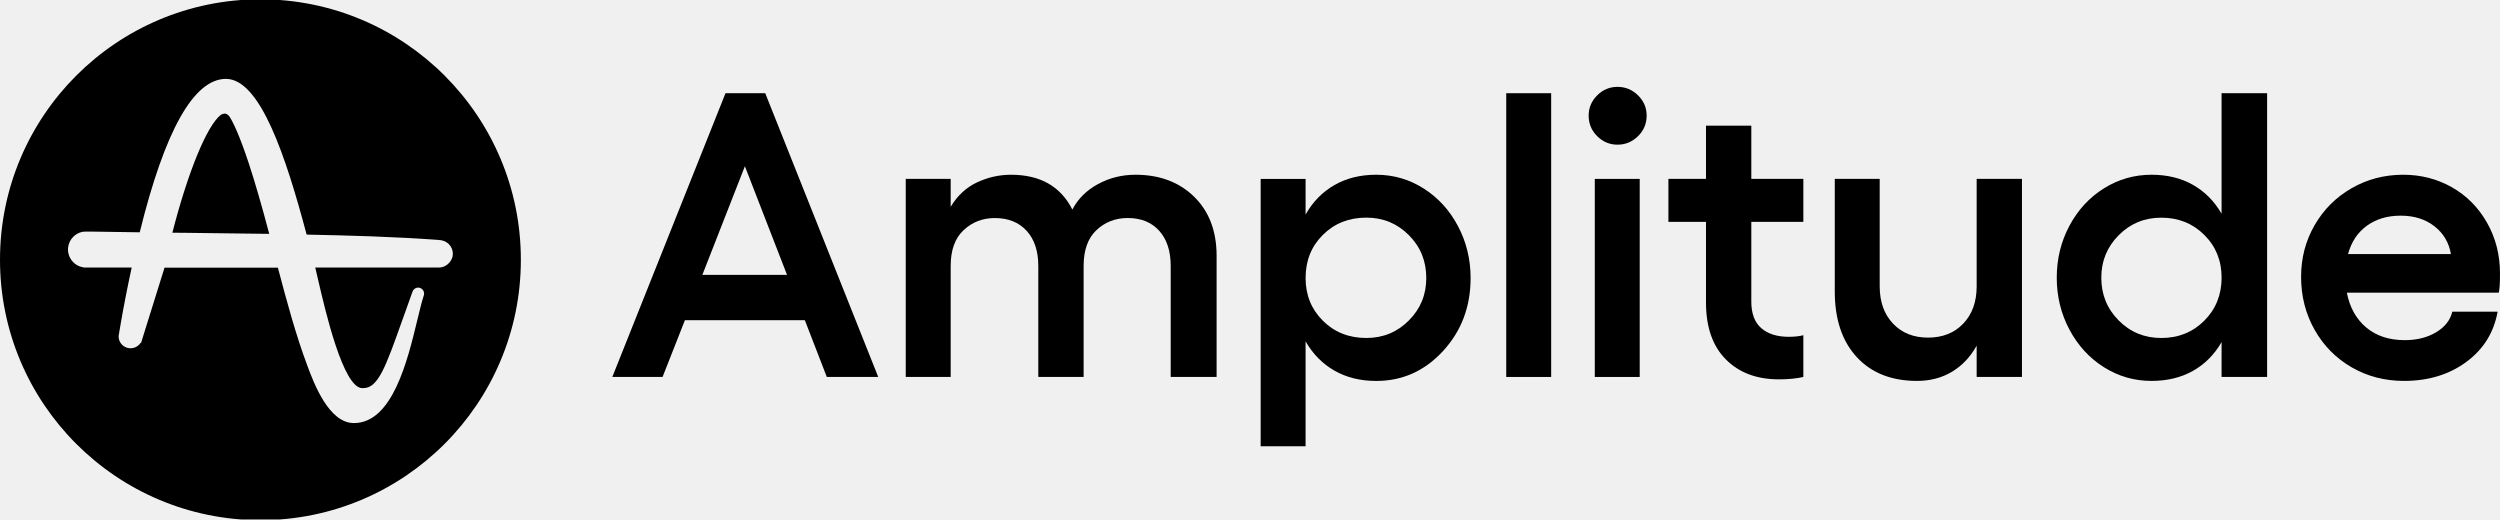
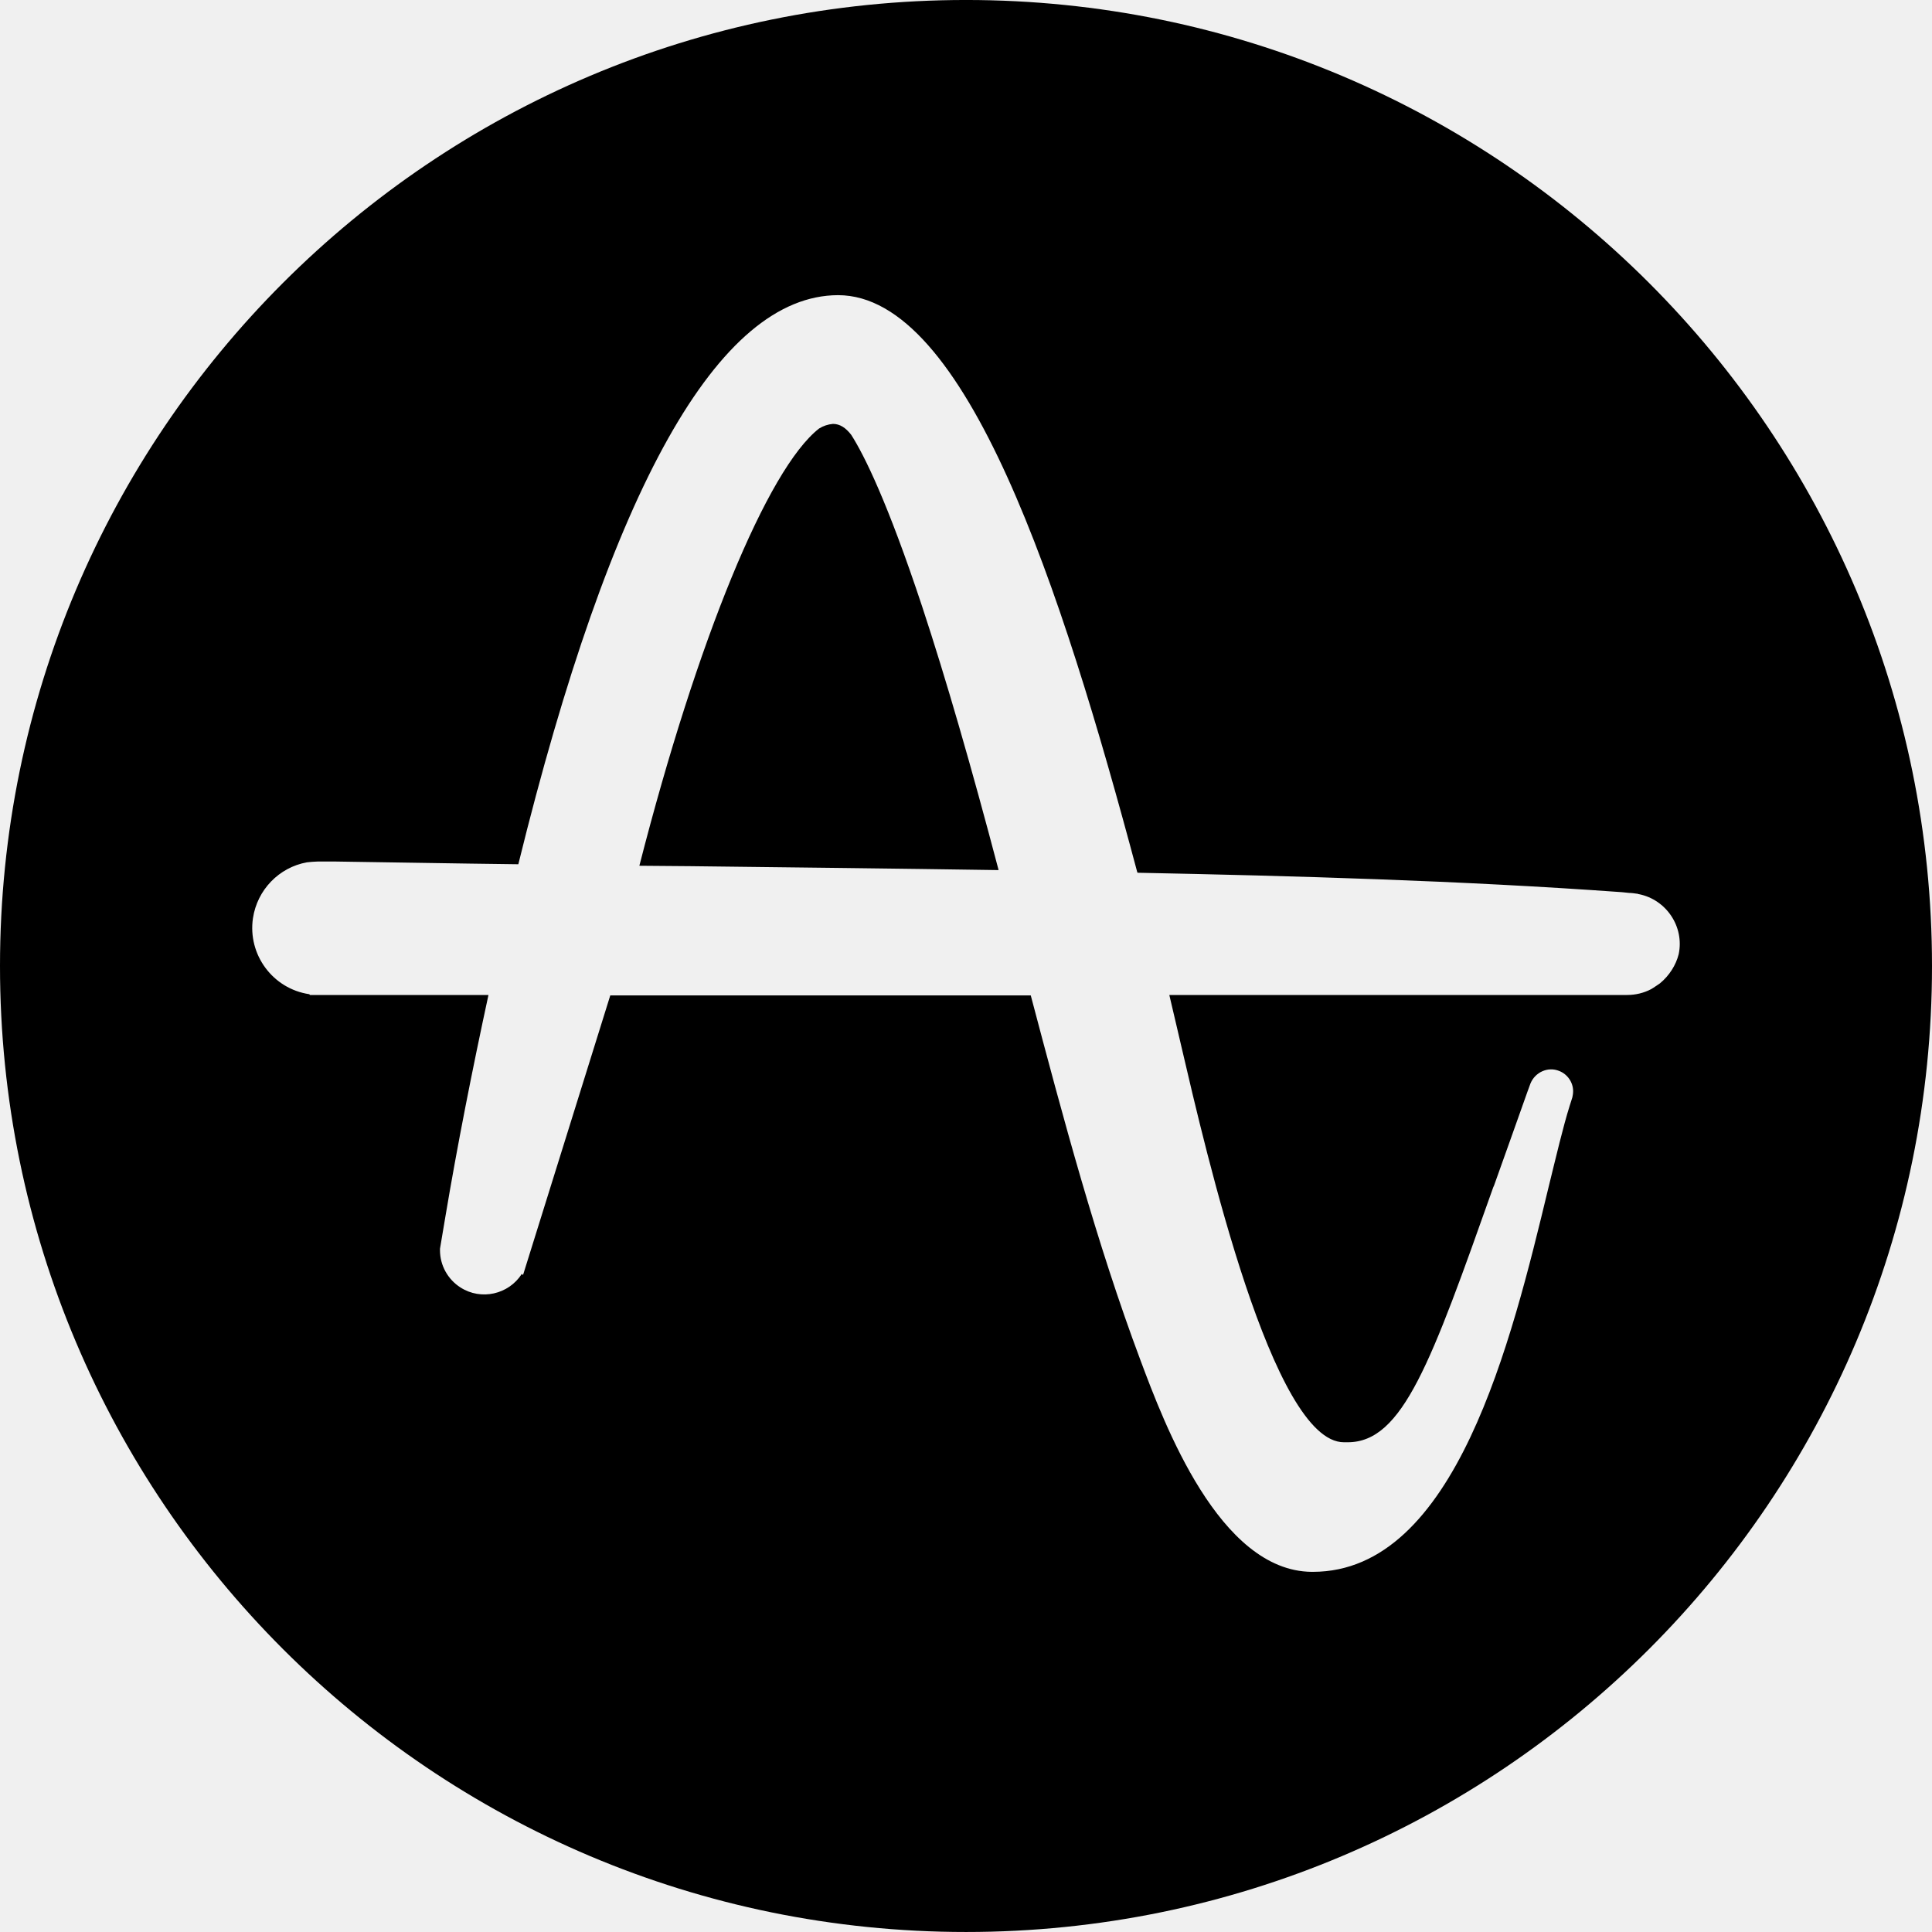
- <svg xmlns="http://www.w3.org/2000/svg" width="154" height="32" viewBox="0 0 154 32" fill="none">
-   <g clip-path="url(#clip0_1452_1919)">
-     <path d="M44.691 5.742L37.718 23.221H40.814L42.191 19.723H49.578L50.931 23.221H54.099L47.139 5.742H44.691ZM43.265 16.931L45.885 10.24L48.481 16.931H43.265Z" fill="currentColor" />
-     <path d="M69.946 10.764C69.108 10.764 68.337 10.957 67.63 11.343C66.923 11.729 66.399 12.252 66.057 12.909C65.334 11.479 64.074 10.764 62.278 10.764C61.555 10.764 60.858 10.92 60.188 11.233C59.518 11.547 58.976 12.049 58.562 12.738V11.02H55.794V23.221H58.562V16.382C58.562 15.407 58.827 14.672 59.359 14.176C59.891 13.68 60.531 13.432 61.278 13.432C62.107 13.432 62.761 13.693 63.241 14.218C63.72 14.742 63.959 15.462 63.959 16.38V23.219H66.751V16.38C66.751 15.406 67.015 14.671 67.542 14.175C68.071 13.678 68.713 13.43 69.469 13.43C70.289 13.43 70.935 13.692 71.407 14.216C71.878 14.74 72.115 15.461 72.115 16.379V23.218H74.943V15.758C74.943 14.238 74.482 13.025 73.56 12.119C72.637 11.217 71.433 10.764 69.946 10.764Z" fill="currentColor" />
-     <path d="M87.707 11.617C86.817 11.048 85.84 10.764 84.775 10.764C83.8 10.764 82.942 10.975 82.204 11.398C81.464 11.822 80.87 12.426 80.424 13.215V11.021H77.657V27.488H80.424V21.028C80.871 21.808 81.464 22.41 82.204 22.832C82.943 23.255 83.8 23.466 84.775 23.466C86.392 23.466 87.765 22.849 88.895 21.619C90.024 20.388 90.589 18.891 90.589 17.128C90.589 15.973 90.33 14.91 89.815 13.934C89.299 12.958 88.597 12.185 87.707 11.617ZM86.786 19.74C86.072 20.459 85.198 20.819 84.166 20.819C83.093 20.819 82.201 20.465 81.49 19.758C80.779 19.051 80.424 18.173 80.424 17.125C80.424 16.059 80.779 15.174 81.49 14.467C82.202 13.76 83.093 13.406 84.166 13.406C85.198 13.406 86.072 13.766 86.786 14.485C87.502 15.204 87.859 16.083 87.859 17.125C87.86 18.151 87.502 19.021 86.786 19.74Z" fill="currentColor" />
-     <path d="M95.552 5.742H92.784V23.221H95.552V5.742Z" fill="currentColor" />
-     <path d="M101.006 11.02H98.239V23.221H101.006V11.02Z" fill="currentColor" />
-     <path d="M99.641 5.351C99.154 5.351 98.735 5.526 98.386 5.875C98.037 6.224 97.861 6.639 97.861 7.119C97.861 7.615 98.035 8.037 98.386 8.387C98.735 8.736 99.154 8.912 99.641 8.912C100.128 8.912 100.55 8.736 100.904 8.387C101.257 8.038 101.434 7.615 101.434 7.119C101.434 6.639 101.257 6.224 100.904 5.875C100.549 5.526 100.128 5.351 99.641 5.351Z" fill="currentColor" />
-     <path d="M107.881 7.741H105.089V11.02H102.774V13.665H105.089V18.626C105.089 20.146 105.495 21.316 106.309 22.136C107.122 22.958 108.215 23.368 109.587 23.368C110.156 23.368 110.657 23.319 111.086 23.221V20.649C110.835 20.715 110.534 20.747 110.185 20.747C109.469 20.747 108.907 20.571 108.497 20.217C108.087 19.864 107.881 19.317 107.881 18.577V13.665H111.086V11.02H107.881V7.741Z" fill="currentColor" />
-     <path d="M121.763 17.627C121.763 18.585 121.49 19.353 120.94 19.93C120.392 20.507 119.667 20.797 118.764 20.797C117.87 20.797 117.151 20.508 116.606 19.93C116.061 19.354 115.789 18.586 115.789 17.627V11.02H113.022V17.955C113.022 19.669 113.473 21.016 114.375 21.995C115.277 22.974 116.515 23.464 118.093 23.464C118.898 23.464 119.612 23.277 120.238 22.903C120.863 22.53 121.371 21.994 121.762 21.294V23.221H124.553V11.02H121.762V17.627H121.763Z" fill="currentColor" />
-     <path d="M136.849 13.164C136.402 12.392 135.814 11.799 135.082 11.385C134.351 10.97 133.501 10.764 132.534 10.764C131.469 10.764 130.49 11.045 129.598 11.605C128.703 12.165 127.996 12.933 127.476 13.909C126.956 14.884 126.696 15.948 126.696 17.102C126.696 18.256 126.956 19.323 127.476 20.302C127.996 21.281 128.703 22.053 129.598 22.618C130.492 23.182 131.471 23.464 132.534 23.464C133.501 23.464 134.351 23.259 135.082 22.848C135.813 22.438 136.402 21.847 136.849 21.074V23.219H139.654V5.742H136.849V13.164ZM135.784 19.754C135.073 20.465 134.189 20.82 133.133 20.82C132.1 20.82 131.227 20.461 130.513 19.742C129.797 19.023 129.44 18.144 129.44 17.102C129.44 16.079 129.798 15.207 130.513 14.488C131.227 13.769 132.1 13.409 133.133 13.409C134.189 13.409 135.073 13.763 135.784 14.47C136.496 15.177 136.851 16.055 136.851 17.104C136.849 18.158 136.494 19.042 135.784 19.754Z" fill="currentColor" />
-     <path d="M154 16.859C154 15.697 153.731 14.647 153.195 13.708C152.659 12.769 151.937 12.044 151.031 11.532C150.125 11.02 149.126 10.764 148.038 10.764C146.883 10.764 145.826 11.04 144.862 11.593C143.899 12.145 143.139 12.903 142.582 13.866C142.025 14.828 141.747 15.892 141.747 17.053C141.747 18.247 142.025 19.336 142.582 20.32C143.139 21.303 143.901 22.073 144.868 22.63C145.835 23.187 146.907 23.464 148.087 23.464C149.59 23.464 150.869 23.074 151.926 22.294C152.983 21.514 153.624 20.482 153.853 19.198H151.062C150.94 19.718 150.609 20.142 150.068 20.465C149.527 20.791 148.884 20.953 148.136 20.953C147.169 20.953 146.377 20.692 145.759 20.173C145.141 19.653 144.743 18.938 144.565 18.028H153.926C153.976 17.809 154 17.419 154 16.859ZM144.639 15.651C144.842 14.902 145.227 14.322 145.798 13.907C146.367 13.493 147.06 13.285 147.882 13.285C148.711 13.285 149.403 13.503 149.96 13.937C150.517 14.372 150.855 14.943 150.977 15.649H144.639V15.651Z" fill="currentColor" />
-     <path d="M16.043 -0.043C24.903 -0.043 32.085 7.14 32.085 16C32.085 24.86 24.903 32.042 16.043 32.042C7.183 32.042 0 24.86 0 16C0 7.14 7.183 -0.043 16.043 -0.043ZM13.917 4.859C11.933 4.865 10.148 8.048 8.608 14.31C7.513 14.297 6.52 14.278 5.586 14.265H5.271C5.213 14.267 5.155 14.271 5.097 14.278C4.633 14.361 4.272 14.735 4.201 15.205C4.111 15.811 4.53 16.378 5.136 16.468L5.148 16.481H8.112C7.842 17.73 7.596 18.974 7.396 20.166L7.307 20.695V20.72C7.307 20.971 7.436 21.204 7.648 21.339C7.99 21.558 8.447 21.455 8.666 21.113L8.686 21.132L10.135 16.488H17.118C17.653 18.511 18.207 20.591 18.941 22.55C19.334 23.6 20.249 26.047 21.782 26.061H21.802C24.173 26.061 25.101 22.228 25.713 19.69C25.848 19.142 25.958 18.671 26.067 18.323L26.112 18.182C26.119 18.15 26.125 18.117 26.125 18.078C26.125 17.93 26.029 17.795 25.894 17.743C25.707 17.666 25.494 17.763 25.417 17.95L25.365 18.092C25.165 18.653 24.979 19.181 24.811 19.645L24.798 19.676C23.767 22.582 23.297 23.909 22.382 23.909H22.318C21.139 23.909 20.037 19.129 19.618 17.331C19.547 17.022 19.477 16.732 19.419 16.481H27.021C27.163 16.481 27.299 16.448 27.421 16.384L27.452 16.364L27.511 16.326C27.53 16.314 27.549 16.3 27.568 16.287C27.723 16.159 27.833 15.984 27.878 15.804C27.974 15.347 27.672 14.896 27.215 14.806H27.208L27.195 14.799H27.183C27.138 14.793 27.099 14.786 27.054 14.786L26.938 14.774C24.251 14.58 21.481 14.503 18.891 14.451L18.884 14.432C17.621 9.697 16.043 4.859 13.917 4.859ZM13.833 6.997C13.949 6.997 14.046 7.062 14.136 7.178C14.354 7.519 14.741 8.299 15.315 10.031C15.708 11.223 16.133 12.693 16.584 14.406C14.877 14.381 13.144 14.361 11.469 14.342L10.618 14.335C11.578 10.586 12.745 7.744 13.602 7.074C13.672 7.03 13.75 7.004 13.833 6.997Z" fill="currentColor" />
+ <svg xmlns="http://www.w3.org/2000/svg" width="100%" height="100%" viewBox="0 0 32 32" version="1.1" xml:space="preserve" style="fill-rule:evenodd;clip-rule:evenodd;stroke-linejoin:round;stroke-miterlimit:2;">
+   <rect id="Tavola-da-disegno1" x="0" y="0" width="32" height="32" style="fill:none;" />
+   <g id="Tavola-da-disegno11">
+     <g transform="matrix(0.997351,0,0,0.997351,0,0.042649)">
+       <path d="M16.043,-0.043C24.903,-0.043 32.085,7.14 32.085,16C32.085,24.86 24.903,32.042 16.043,32.042C7.183,32.042 0,24.86 0,16C0,7.14 7.183,-0.043 16.043,-0.043ZM13.917,4.859C11.933,4.865 10.148,8.048 8.608,14.31C7.513,14.297 6.52,14.278 5.586,14.265L5.271,14.265C5.213,14.267 5.155,14.271 5.097,14.278C4.633,14.362 4.272,14.735 4.201,15.205C4.111,15.811 4.53,16.378 5.136,16.468L5.148,16.481L8.112,16.481C7.842,17.73 7.596,18.974 7.396,20.166L7.307,20.695L7.307,20.72C7.307,20.971 7.436,21.204 7.648,21.339C7.99,21.558 8.447,21.455 8.666,21.113L8.686,21.132L10.135,16.488L17.118,16.488C17.653,18.511 18.207,20.592 18.941,22.55C19.334,23.6 20.249,26.047 21.782,26.061L21.802,26.061C24.173,26.061 25.101,22.228 25.713,19.69C25.848,19.142 25.958,18.671 26.067,18.324L26.112,18.182C26.119,18.15 26.125,18.117 26.125,18.078C26.125,17.93 26.029,17.795 25.894,17.743C25.707,17.666 25.494,17.763 25.417,17.95L25.365,18.092C25.165,18.653 24.979,19.181 24.812,19.645L24.798,19.676C23.767,22.582 23.297,23.909 22.382,23.909L22.318,23.909C21.139,23.909 20.037,19.129 19.618,17.331C19.547,17.022 19.477,16.732 19.419,16.481L27.022,16.481C27.163,16.481 27.299,16.448 27.421,16.384L27.452,16.365L27.511,16.326C27.53,16.314 27.549,16.3 27.568,16.287C27.723,16.159 27.833,15.984 27.878,15.804C27.975,15.347 27.672,14.896 27.215,14.806L27.208,14.806L27.195,14.799L27.183,14.799C27.138,14.793 27.099,14.786 27.054,14.786L26.938,14.774C24.251,14.58 21.481,14.503 18.891,14.451L18.884,14.432C17.621,9.697 16.043,4.859 13.917,4.859ZM13.833,6.997C13.949,6.997 14.046,7.062 14.136,7.178C14.354,7.519 14.741,8.299 15.315,10.032C15.708,11.223 16.133,12.693 16.584,14.407C14.877,14.381 13.144,14.362 11.469,14.342L10.618,14.335C11.578,10.586 12.745,7.744 13.602,7.074C13.673,7.03 13.75,7.004 13.833,6.997Z" style="fill-rule:nonzero;" />
+     </g>
  </g>
-   <defs>
-     <clipPath id="clip0_1452_1919">
-       <rect width="154" height="32" fill="white" />
-     </clipPath>
-   </defs>
</svg>
